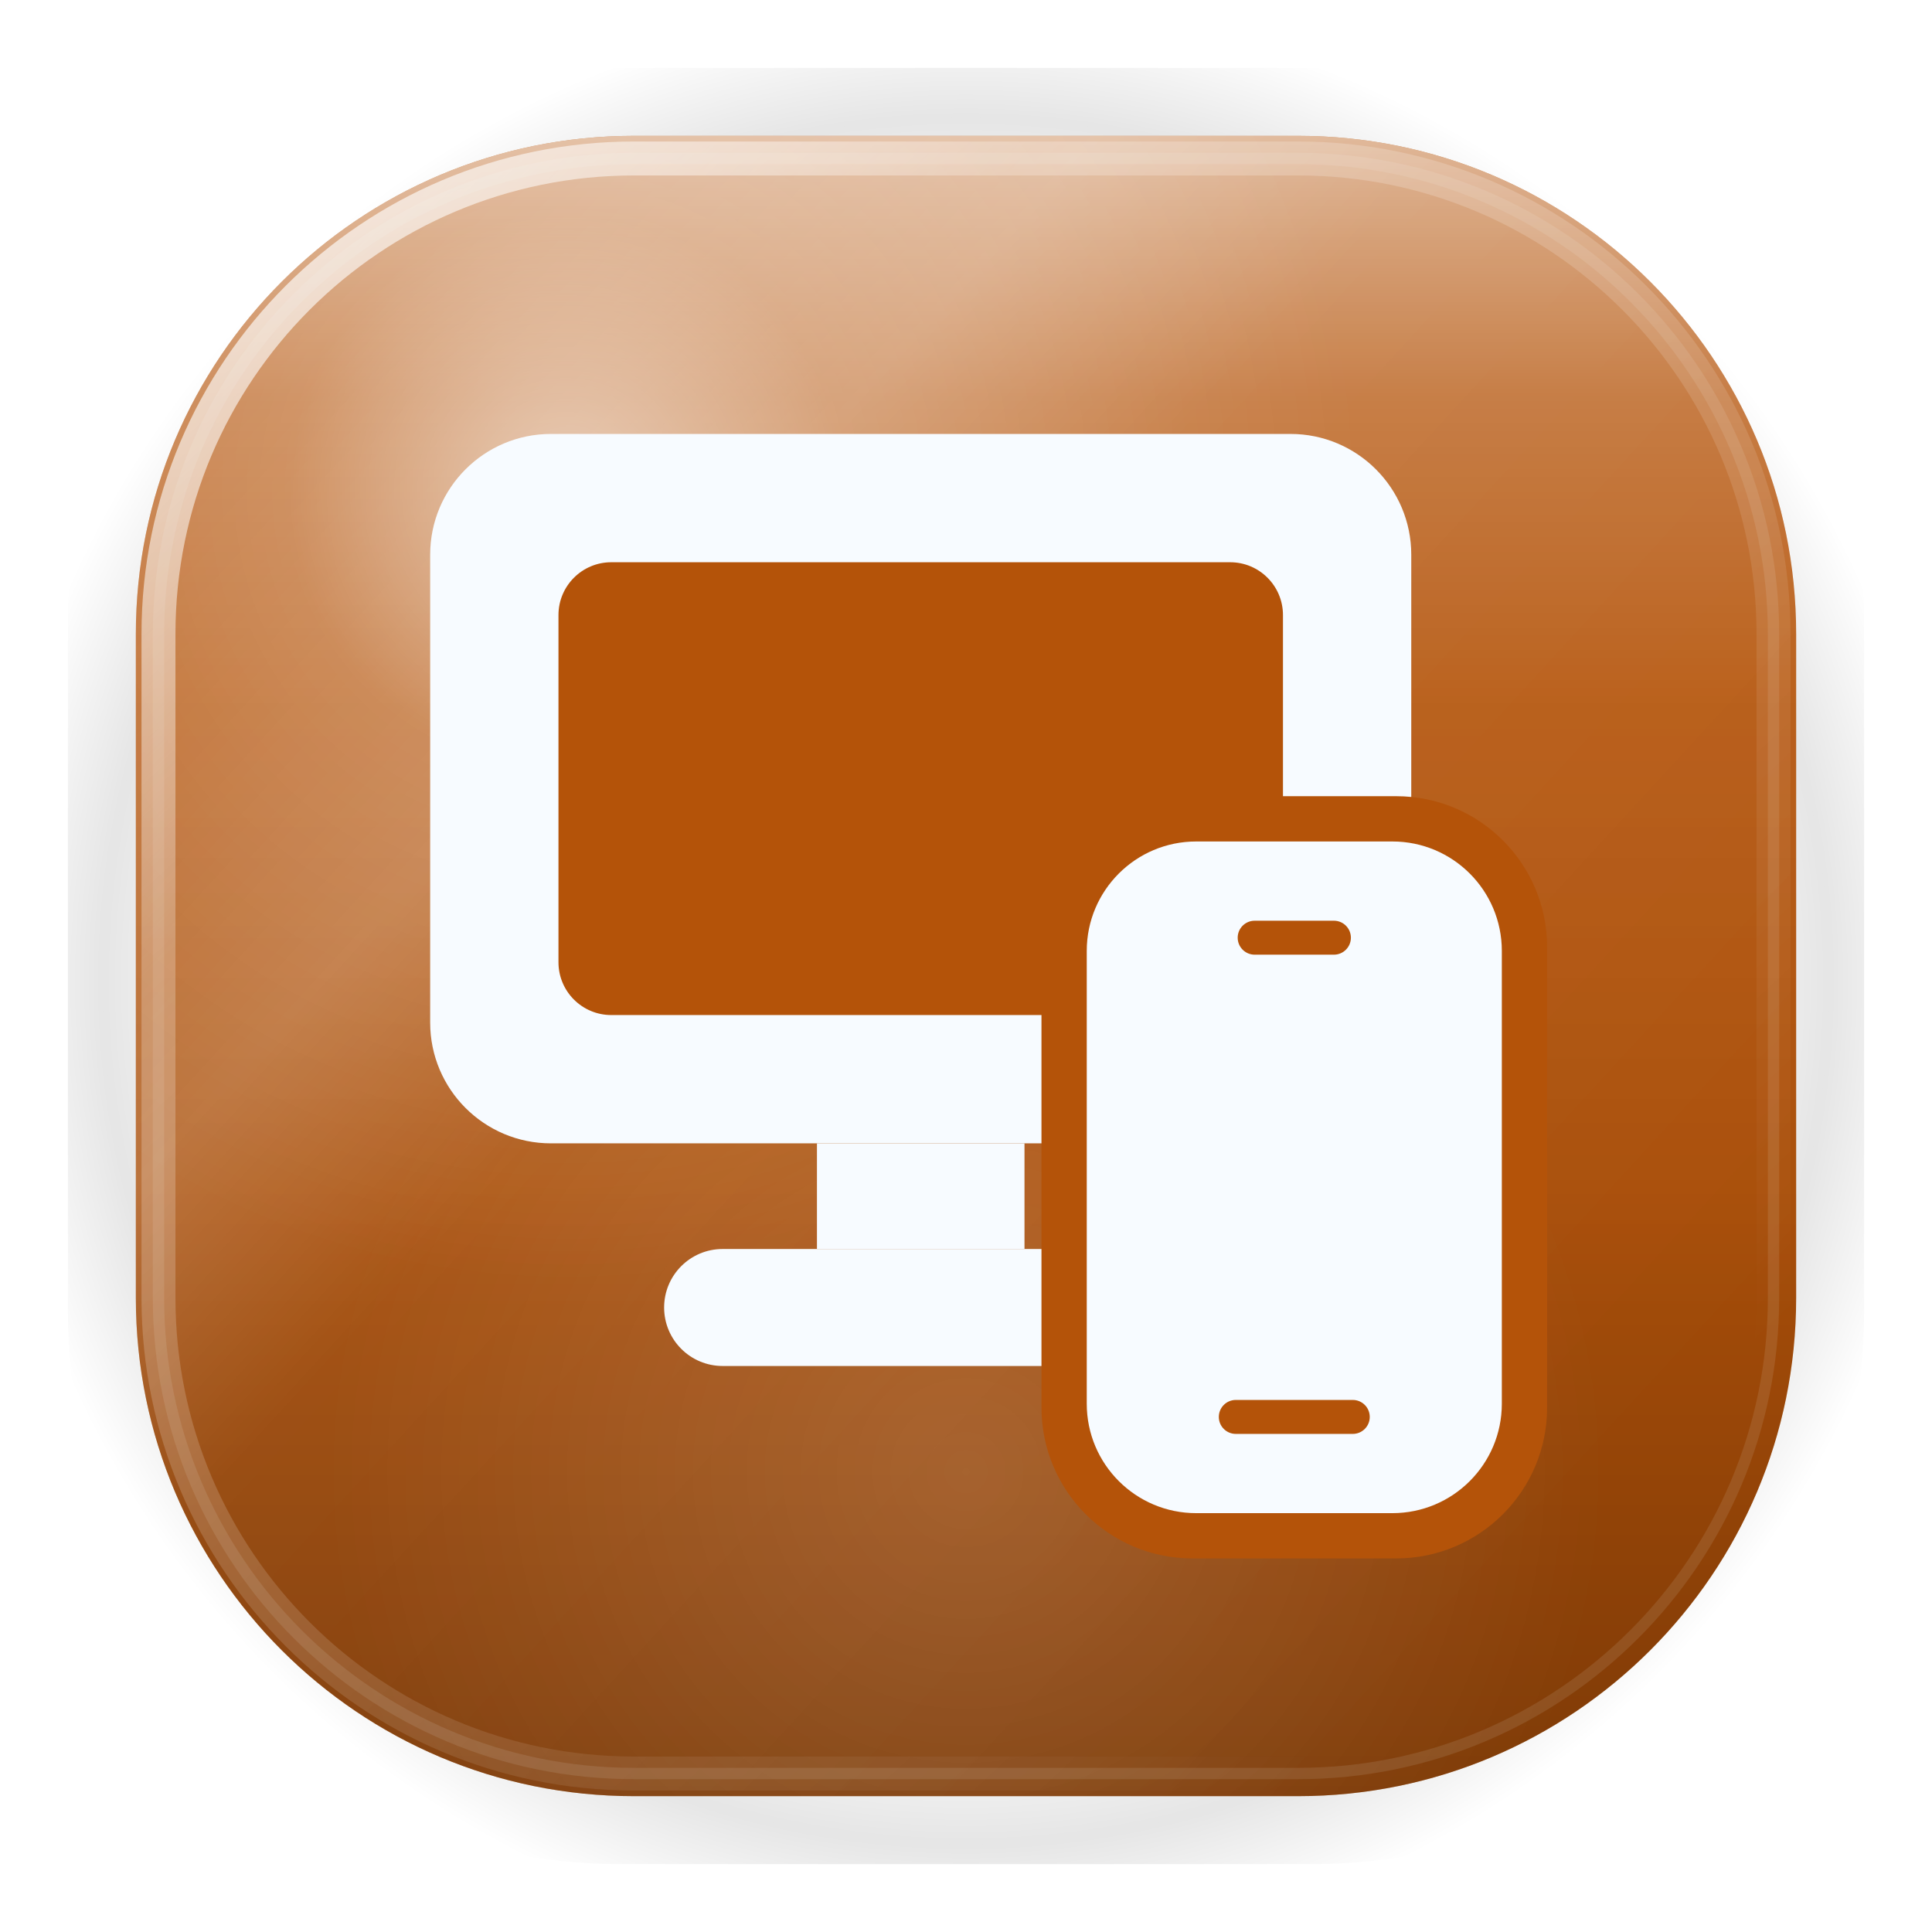
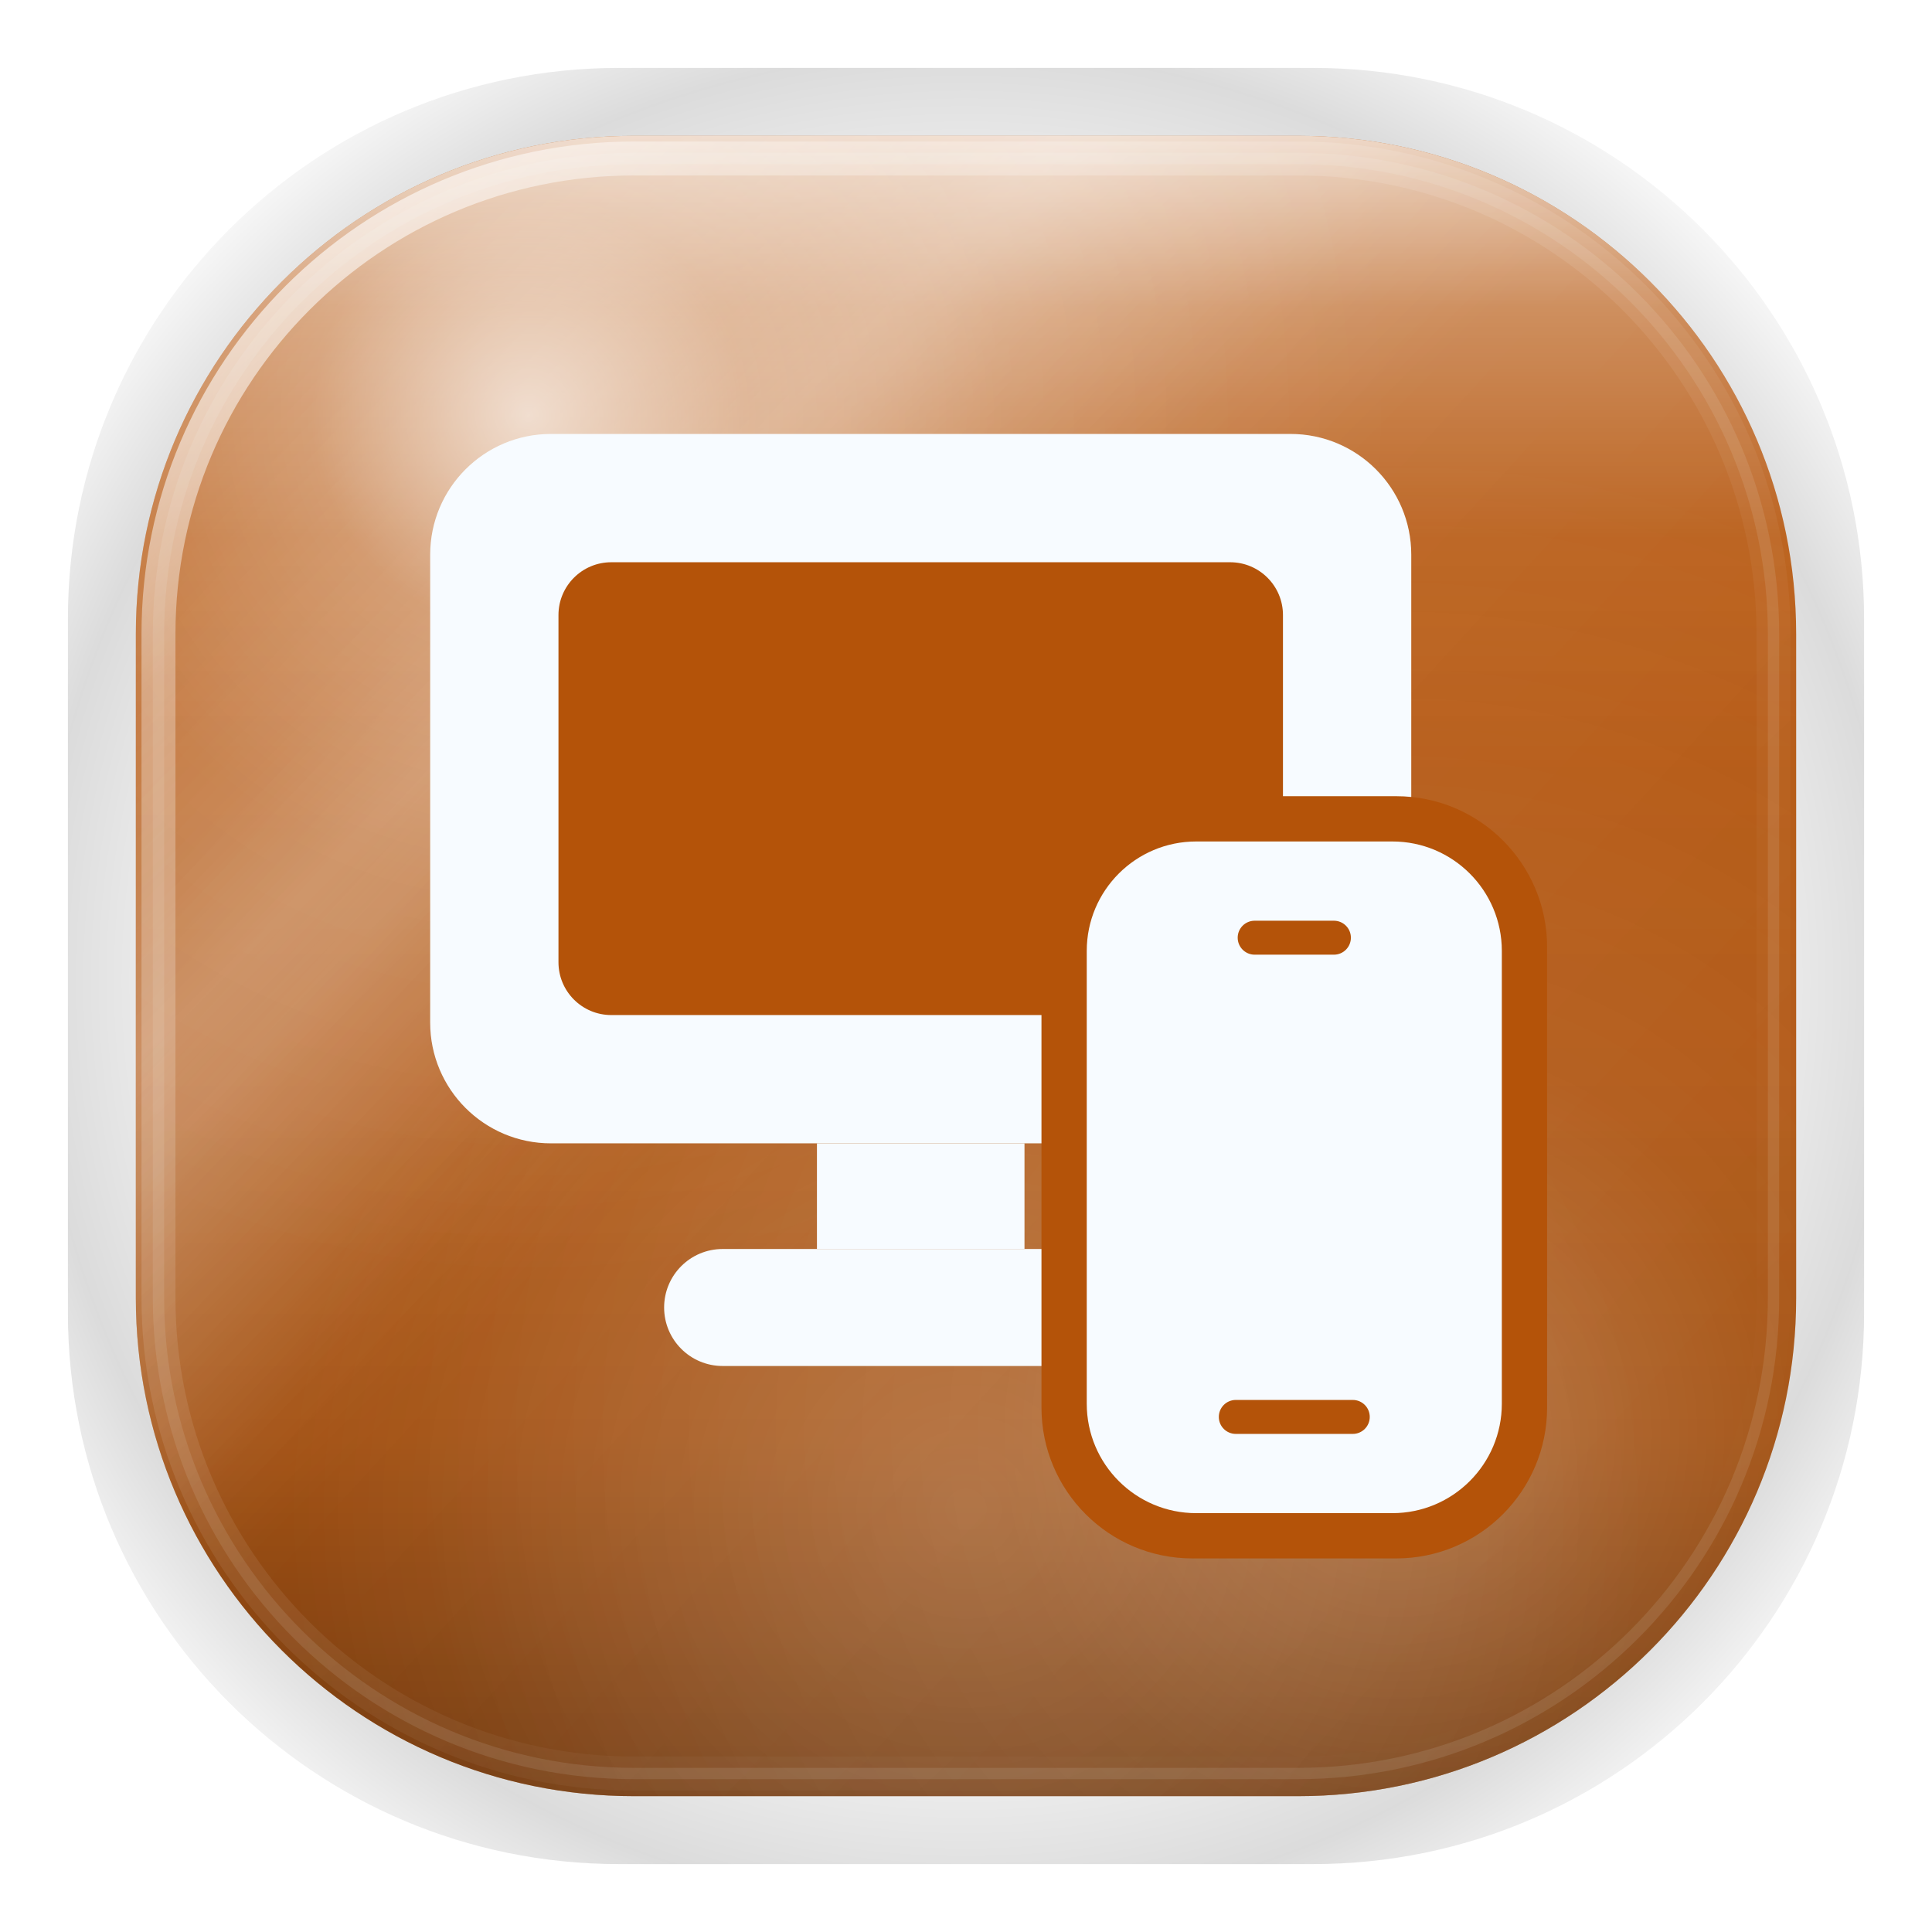
<svg xmlns="http://www.w3.org/2000/svg" width="1024" height="1024" viewBox="0 0 1024 1024">
  <defs>
    <style id="current-color-scheme" type="text/css">.ColorScheme-Text { color:#17302E; }.ColorScheme-Background{ color:#DBD8CA; }.ColorScheme-Highlight{ color:#B45309; }.ColorScheme-HighlightedText{ color:#F7FBFF; }.ColorScheme-PositiveText{ color:#086B4B; }.ColorScheme-NeutralText{ color:#7B520F; }.ColorScheme-NegativeText{ color:#A52F3F; }.ColorScheme-Accent{ color:#B45309; }</style>
-     <linearGradient id="moos-pc-remote-sheen" x1="512" y1="72" x2="512" y2="700" gradientUnits="userSpaceOnUse">
-       <stop offset="0" stop-color="#ffffff" stop-opacity=".55" />
-       <stop offset="0.22" stop-color="#ffffff" stop-opacity=".22" />
-       <stop offset="0.48" stop-color="#ffffff" stop-opacity=".06" />
+     <linearGradient id="moos-pc-remote-sheen" x1="512" y1="72" x2="512" y2="680" gradientUnits="userSpaceOnUse">
+       <stop offset="0" stop-color="#ffffff" stop-opacity=".72" />
+       <stop offset="0.15" stop-color="#ffffff" stop-opacity=".32" />
+       <stop offset="0.35" stop-color="#ffffff" stop-opacity=".08" />
+       <stop offset="0.55" stop-color="#ffffff" stop-opacity=".02" />
      <stop offset="1" stop-color="#ffffff" stop-opacity="0" />
    </linearGradient>
-     <linearGradient id="moos-pc-remote-depth" x1="512" y1="360" x2="512" y2="952" gradientUnits="userSpaceOnUse">
+     <linearGradient id="moos-pc-remote-depth" x1="512" y1="320" x2="512" y2="952" gradientUnits="userSpaceOnUse">
      <stop offset="0" stop-color="#000000" stop-opacity="0" />
-       <stop offset="0.45" stop-color="#000000" stop-opacity=".06" />
-       <stop offset="1" stop-color="#000000" stop-opacity=".30" />
+       <stop offset="0.40" stop-color="#000000" stop-opacity=".04" />
+       <stop offset="0.70" stop-color="#000000" stop-opacity=".12" />
+       <stop offset="1" stop-color="#000000" stop-opacity=".38" />
+     </linearGradient>
+     <linearGradient id="moos-pc-remote-shimmer" x1="140" y1="80" x2="880" y2="820" gradientUnits="userSpaceOnUse">
+       <stop offset="0" stop-color="#ffffff" stop-opacity="0" />
+       <stop offset="0.22" stop-color="#ffffff" stop-opacity=".14" />
+       <stop offset="0.28" stop-color="#ffffff" stop-opacity=".22" />
+       <stop offset="0.34" stop-color="#ffffff" stop-opacity=".14" />
+       <stop offset="0.50" stop-color="#ffffff" stop-opacity="0" />
+       <stop offset="1" stop-color="#ffffff" stop-opacity="0" />
    </linearGradient>
    <linearGradient id="moos-pc-remote-refract" x1="120" y1="100" x2="860" y2="780" gradientUnits="userSpaceOnUse">
      <stop offset="0" stop-color="#ffffff" stop-opacity="0" />
      <stop offset="0.32" stop-color="#ffffff" stop-opacity=".20" />
      <stop offset="0.46" stop-color="#ffffff" stop-opacity=".05" />
      <stop offset="1" stop-color="#ffffff" stop-opacity="0" />
    </linearGradient>
-     <radialGradient id="moos-pc-remote-caustic" gradientUnits="userSpaceOnUse" cx="300" cy="260" r="420">
-       <stop offset="0" stop-color="#ffffff" stop-opacity=".58" />
-       <stop offset="0.35" stop-color="#ffffff" stop-opacity=".16" />
+     <radialGradient id="moos-pc-remote-caustic" gradientUnits="userSpaceOnUse" cx="280" cy="220" r="460">
+       <stop offset="0" stop-color="#ffffff" stop-opacity=".68" />
+       <stop offset="0.25" stop-color="#ffffff" stop-opacity=".20" />
+       <stop offset="0.55" stop-color="#ffffff" stop-opacity=".05" />
      <stop offset="1" stop-color="#ffffff" stop-opacity="0" />
    </radialGradient>
-     <radialGradient id="moos-pc-remote-floor" gradientUnits="userSpaceOnUse" cx="512" cy="780" r="340">
-       <stop offset="0" stop-color="#ffffff" stop-opacity=".14" />
+     <radialGradient id="moos-pc-remote-rimlight" gradientUnits="userSpaceOnUse" cx="740" cy="760" r="520">
+       <stop offset="0" stop-color="#ffffff" stop-opacity=".25" />
+       <stop offset="0.40" stop-color="#ffffff" stop-opacity=".08" />
      <stop offset="1" stop-color="#ffffff" stop-opacity="0" />
    </radialGradient>
-     <linearGradient id="moos-pc-remote-rim-hi" x1="130" y1="80" x2="820" y2="820" gradientUnits="userSpaceOnUse">
-       <stop offset="0" stop-color="#ffffff" stop-opacity=".78" />
-       <stop offset="0.28" stop-color="#ffffff" stop-opacity=".24" />
+     <radialGradient id="moos-pc-remote-floor" gradientUnits="userSpaceOnUse" cx="512" cy="800" r="360">
+       <stop offset="0" stop-color="#ffffff" stop-opacity=".18" />
+       <stop offset="1" stop-color="#ffffff" stop-opacity="0" />
+     </radialGradient>
+     <linearGradient id="moos-pc-remote-rim-hi" x1="120" y1="60" x2="860" y2="860" gradientUnits="userSpaceOnUse">
+       <stop offset="0" stop-color="#ffffff" stop-opacity=".85" />
+       <stop offset="0.18" stop-color="#ffffff" stop-opacity=".32" />
+       <stop offset="0.42" stop-color="#ffffff" stop-opacity=".10" />
+       <stop offset="0.68" stop-color="#ffffff" stop-opacity=".04" />
      <stop offset="1" stop-color="#ffffff" stop-opacity="0" />
    </linearGradient>
-     <radialGradient id="moos-pc-remote-aura" gradientUnits="userSpaceOnUse" cx="512" cy="520" r="520">
-       <stop offset="0.72" stop-color="#000000" stop-opacity="0" />
-       <stop offset="0.88" stop-color="#000000" stop-opacity=".10" />
+     <radialGradient id="moos-pc-remote-aura" gradientUnits="userSpaceOnUse" cx="512" cy="520" r="580">
+       <stop offset="0.60" stop-color="#000000" stop-opacity="0" />
+       <stop offset="0.85" stop-color="#000000" stop-opacity=".14" />
      <stop offset="1" stop-color="#000000" stop-opacity="0" />
    </radialGradient>
  </defs>
  <rect fill="url(#moos-pc-remote-aura)" x="36" y="36" width="952" height="952" rx="292" />
  <rect class="ColorScheme-Highlight" fill="currentColor" x="72" y="72" width="880" height="880" rx="264" />
+   <rect fill="url(#moos-pc-remote-depth)" x="72" y="72" width="880" height="880" rx="264" />
  <rect fill="url(#moos-pc-remote-sheen)" x="72" y="72" width="880" height="880" rx="264" />
-   <rect fill="url(#moos-pc-remote-depth)" x="72" y="72" width="880" height="880" rx="264" />
+   <rect fill="url(#moos-pc-remote-shimmer)" x="72" y="72" width="880" height="880" rx="264" />
  <rect fill="url(#moos-pc-remote-refract)" x="72" y="72" width="880" height="880" rx="264" />
  <rect fill="url(#moos-pc-remote-caustic)" x="72" y="72" width="880" height="880" rx="264" />
+   <rect fill="url(#moos-pc-remote-rimlight)" x="72" y="72" width="880" height="880" rx="264" />
  <rect fill="url(#moos-pc-remote-floor)" x="72" y="72" width="880" height="880" rx="264" />
  <rect fill="none" stroke="url(#moos-pc-remote-rim-hi)" stroke-width="18" x="84" y="84" width="856" height="856" rx="252" />
  <rect class="ColorScheme-HighlightedText" fill="none" stroke="currentColor" stroke-opacity=".10" stroke-width="6" x="84" y="84" width="856" height="856" rx="252" />
  <g class="ColorScheme-HighlightedText" fill="currentColor">
    <rect x="228" y="230" width="520" height="376" rx="64" />
    <rect x="433" y="606" width="110" height="56" />
    <rect x="352" y="662" width="272" height="62" rx="31" />
  </g>
  <rect class="ColorScheme-Highlight" fill="currentColor" x="296" y="298" width="384" height="240" rx="28" />
  <rect class="ColorScheme-Highlight" fill="currentColor" x="552" y="422" width="268" height="404" rx="80" />
  <rect class="ColorScheme-HighlightedText" fill="currentColor" x="576" y="446" width="220" height="356" rx="58" />
  <g class="ColorScheme-Highlight" fill="currentColor">
    <rect x="656" y="488" width="60" height="18" rx="9" />
    <rect x="646" y="742" width="80" height="18" rx="9" />
  </g>
</svg>
